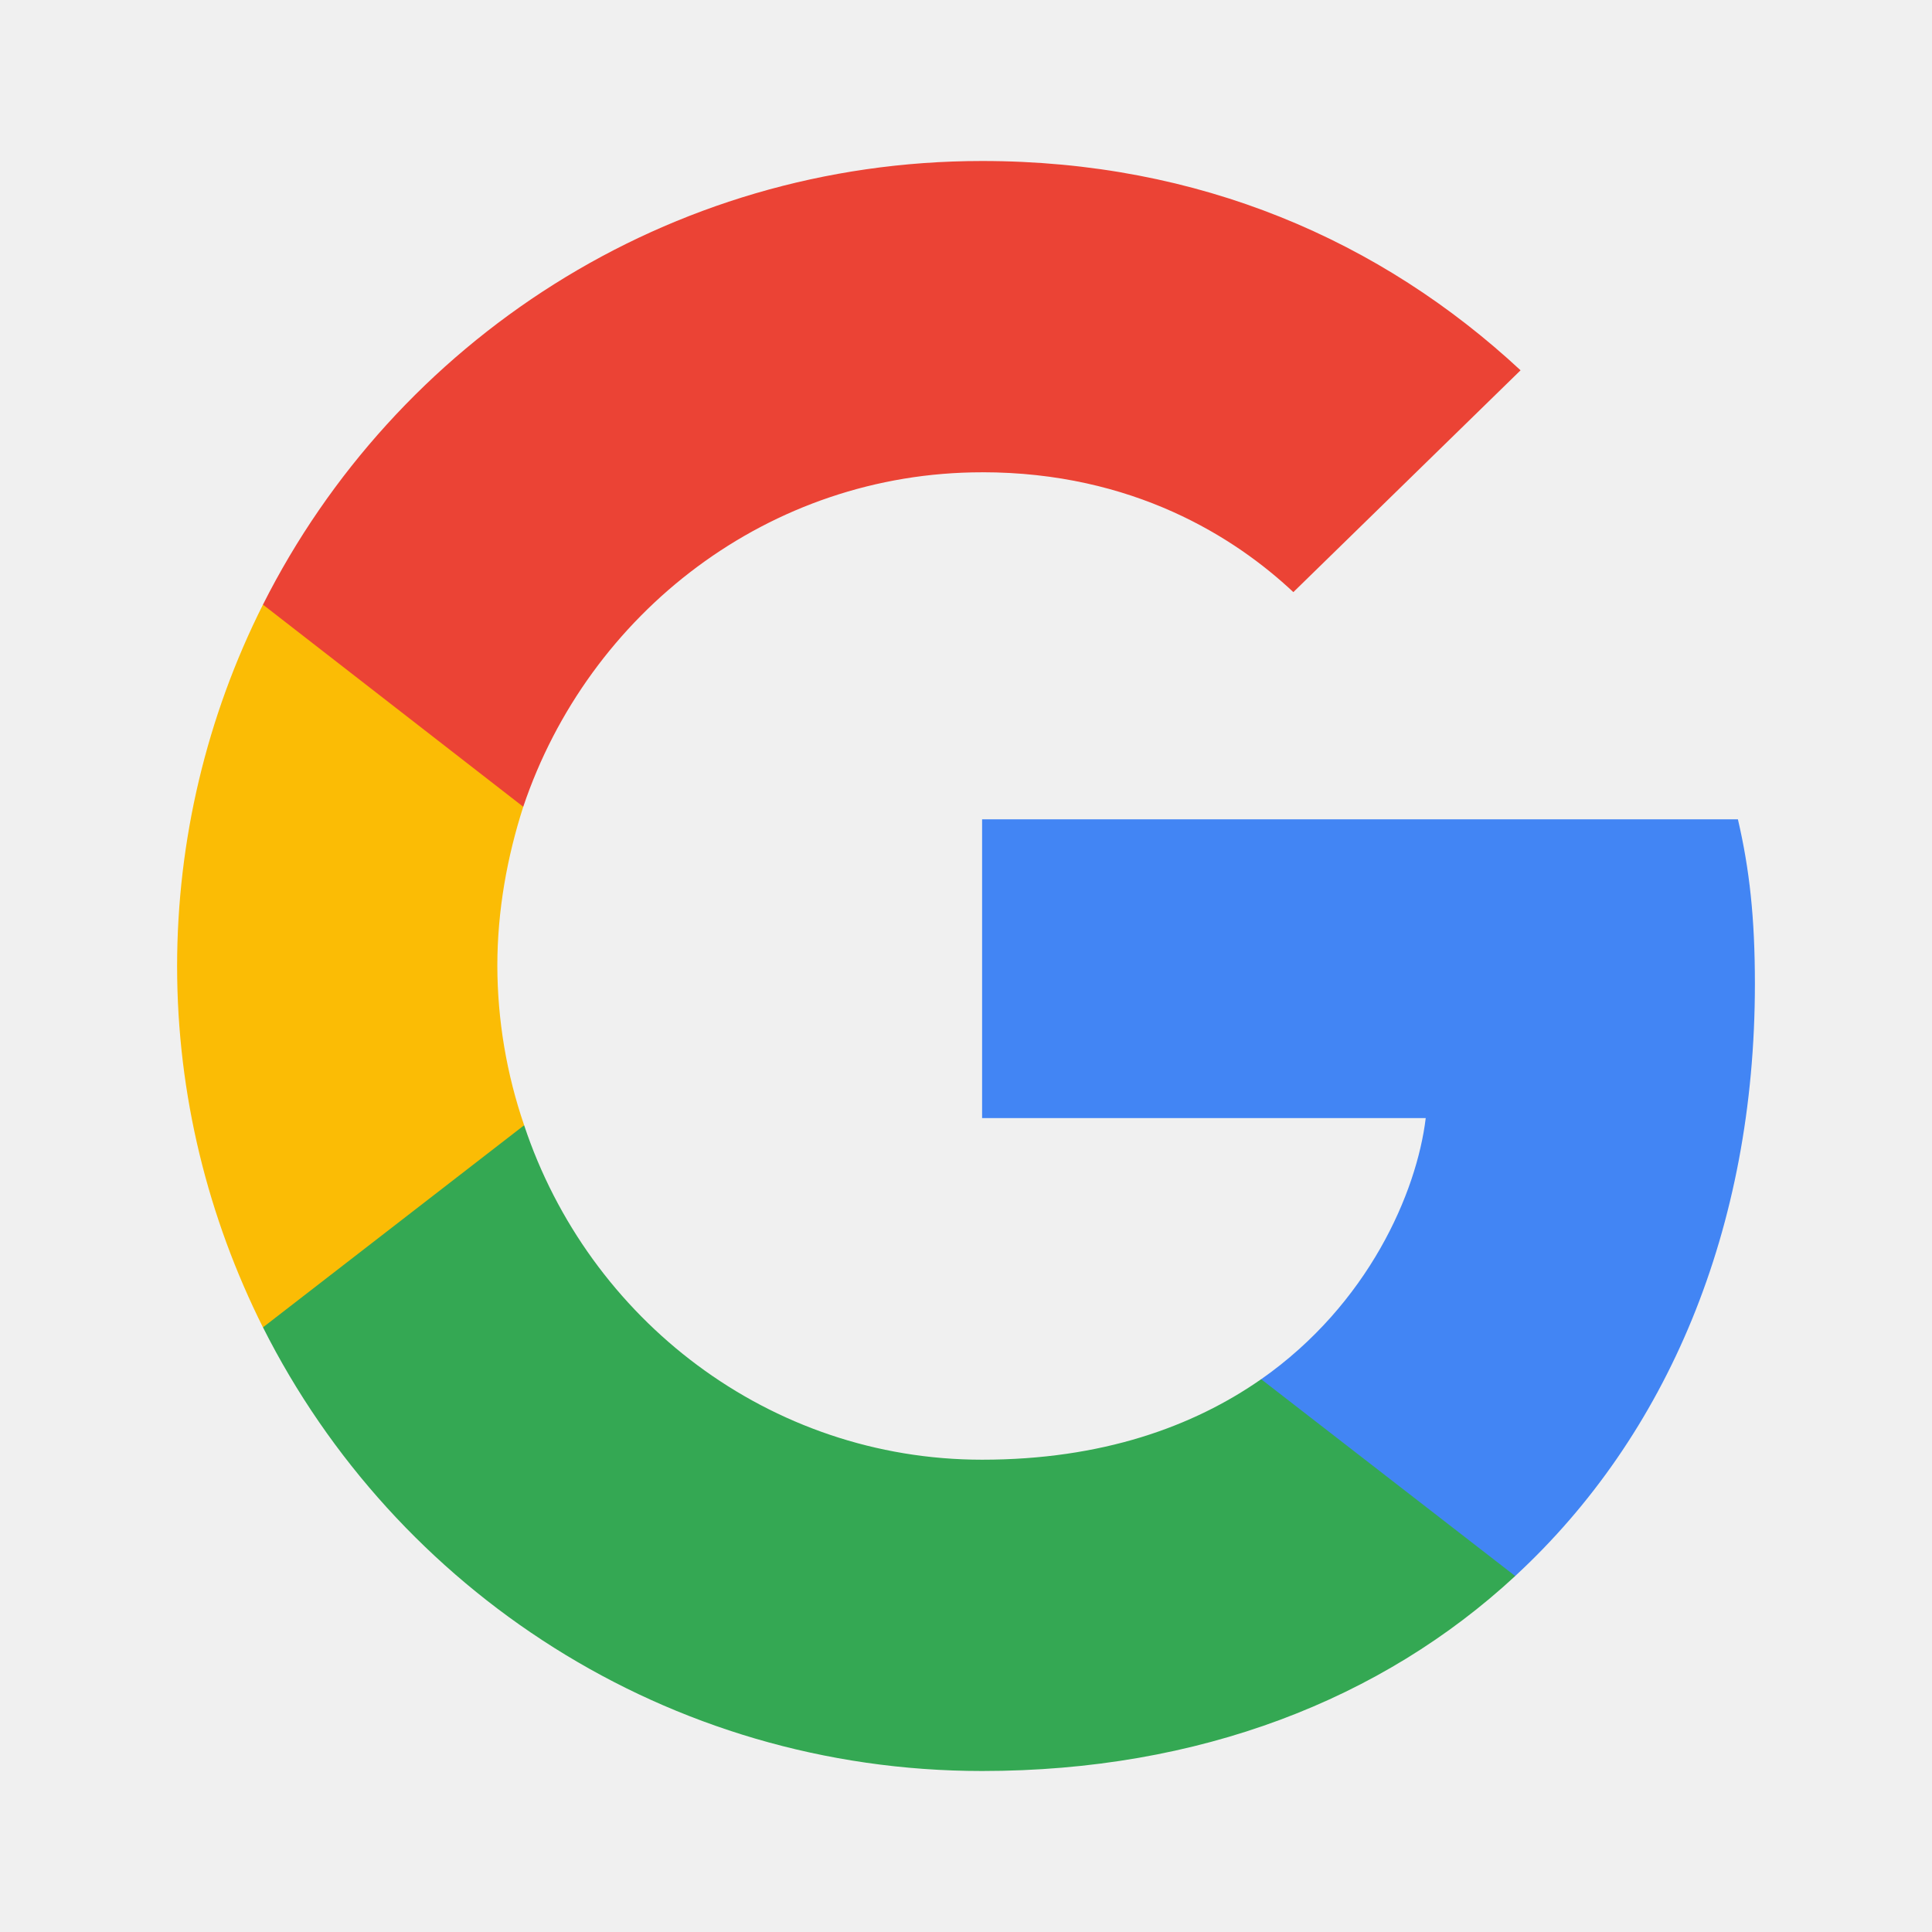
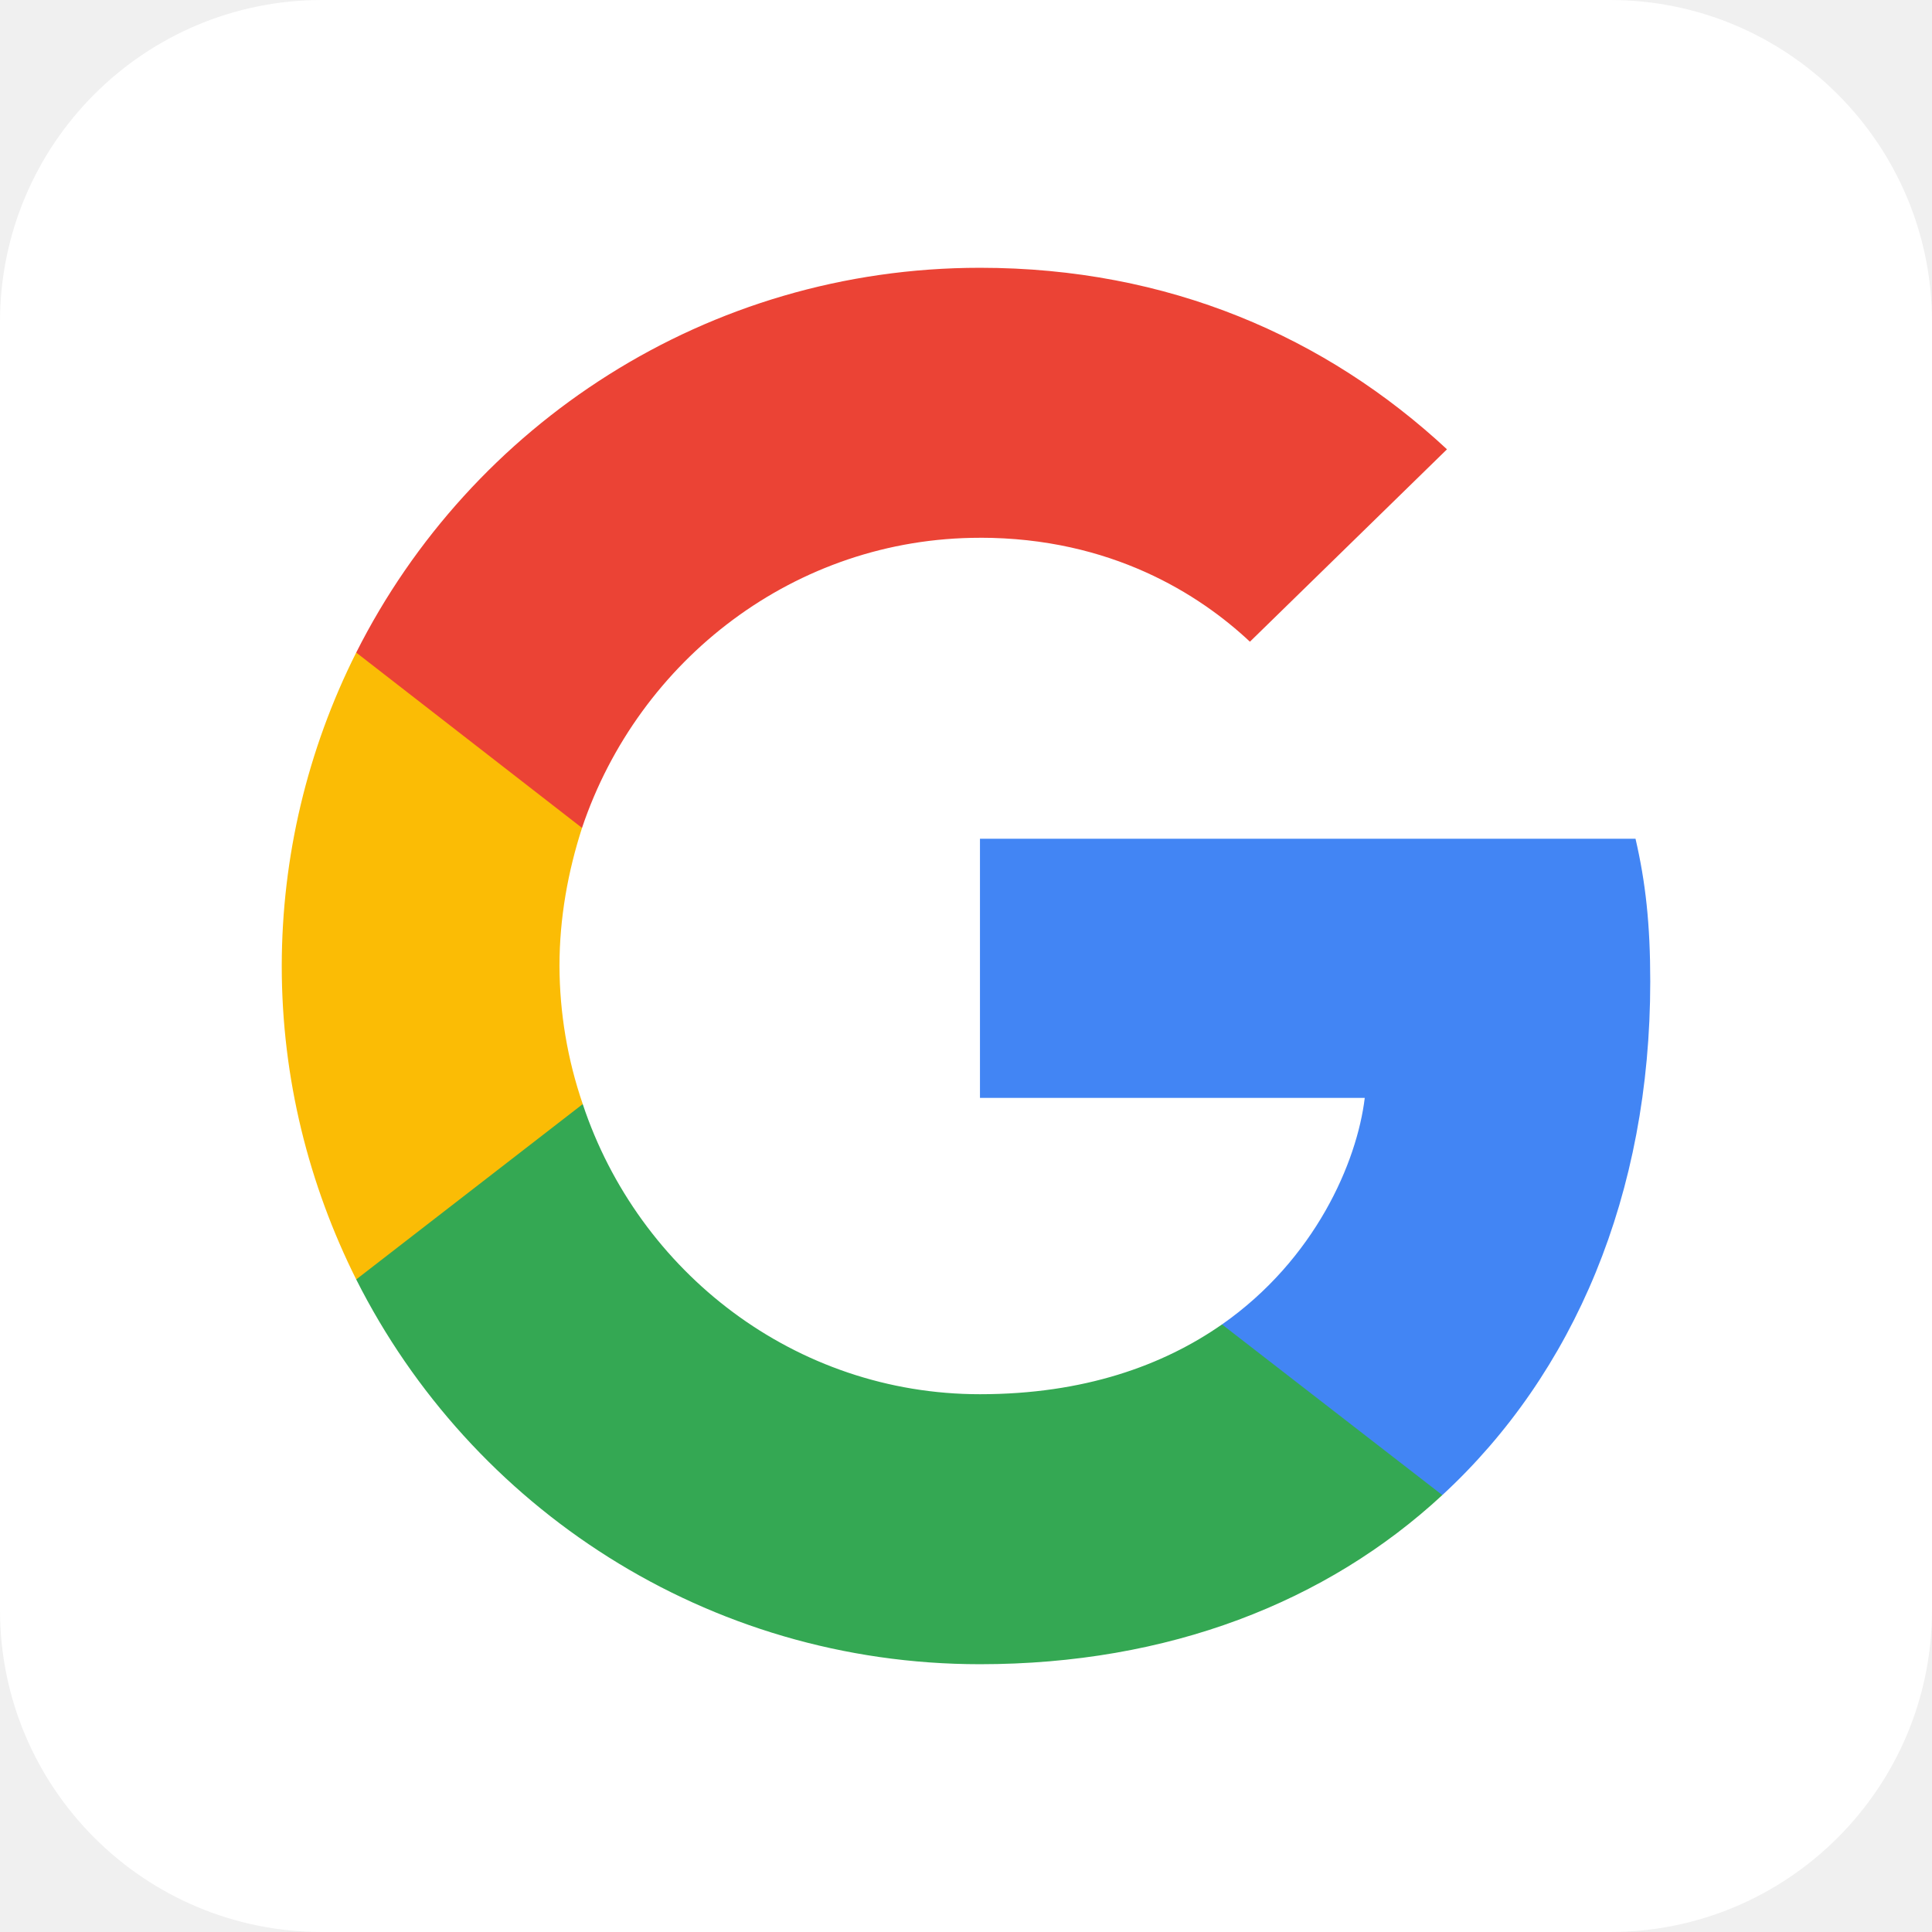
<svg xmlns="http://www.w3.org/2000/svg" width="48" height="48" viewBox="0 0 48 48">
-   <path fill="#4285F4" d="M43.6 24.444c0-1.644-.133-2.844-.422-4.088H24.4v7.422h11.022C35.2 29.622 34 32.4 31.333 34.267l-.037.248 5.937 4.6.412.04c3.777-3.488 5.955-8.622 5.955-14.71z" />
-   <path fill="#34A853" d="M24.4 44c5.4 0 9.933-1.778 13.245-4.844l-6.312-4.89c-1.688 1.178-3.955 2-6.933 2-5.289 0-9.778-3.488-11.378-8.31l-.234.02-6.174 4.777-.08.225C9.821 39.51 16.577 44 24.4 44z" />
-   <path fill="#FBBC05" d="M13.022 27.956A12.31 12.31 0 0112.356 24c0-1.378.244-2.711.644-3.956l-.011-.265-6.251-4.854-.205.097A20.019 20.019 0 004.4 24c0 3.222.778 6.267 2.133 8.978l6.49-5.022z" />
-   <path fill="#EB4335" d="M24.4 11.733c3.756 0 6.289 1.622 7.733 2.978L37.778 9.2C34.31 5.978 29.8 4 24.4 4 16.578 4 9.822 8.489 6.533 15.022L13 20.044c1.622-4.822 6.111-8.31 11.4-8.31z" />
+   <rect width="48" height="48" fill="#fff" rx="8" />
+   <path fill="#4285F4" d="M41 24.386c0-1.427-.116-2.468-.366-3.547H24.347v6.438h9.56c-.193 1.6-1.233 4.009-3.546 5.628l-.033.215 5.15 3.99.356.035C39.111 34.12 41 29.667 41 24.385" />
+   <path fill="#34A853" d="M24.347 41.347c4.684 0 8.615-1.542 11.487-4.202l-5.474-4.24c-1.464 1.021-3.43 1.734-6.013 1.734-4.587 0-8.48-3.026-9.869-7.208l-.203.017-5.355 4.144-.07.195c2.853 5.666 8.712 9.56 15.497 9.56z" />
+   <path fill="#FBBC05" d="M14.478 27.43A10.68 10.68 0 0113.9 24c0-1.195.212-2.352.56-3.43l-.01-.23-5.422-4.211-.178.084A17.363 17.363 0 007 24c0 2.795.675 5.435 1.85 7.787l5.628-4.356" />
+   <path fill="#EB4335" d="M24.347 13.36c3.257 0 5.454 1.408 6.707 2.583l4.896-4.78c-3.007-2.794-6.92-4.51-11.603-4.51-6.785 0-12.644 3.894-15.497 9.56l5.61 4.356c1.406-4.182 5.3-7.208 9.887-7.208" />
</svg>
